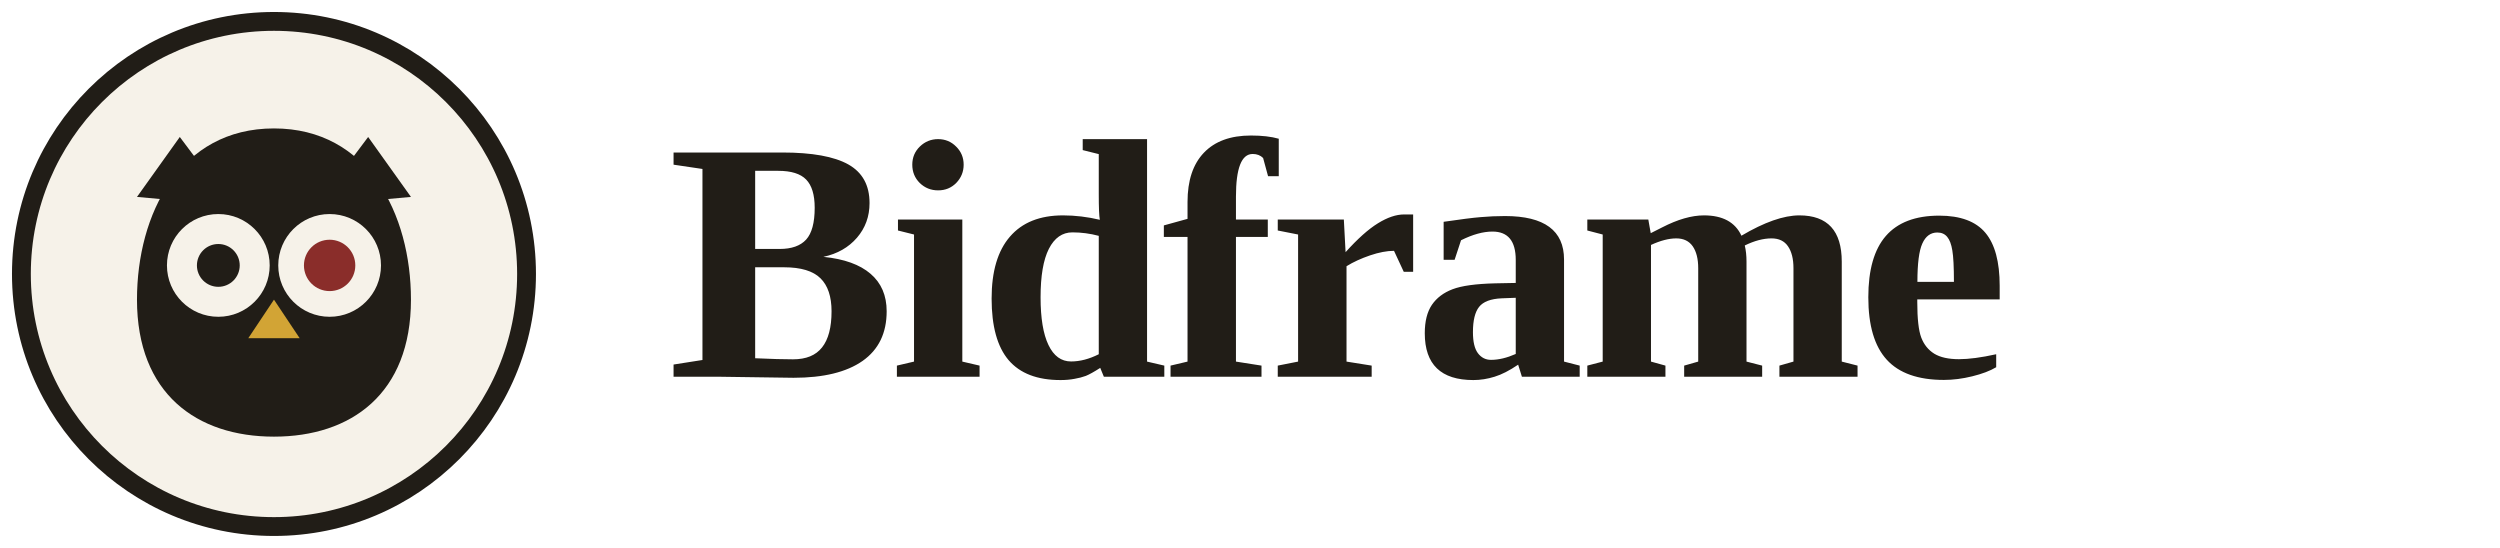
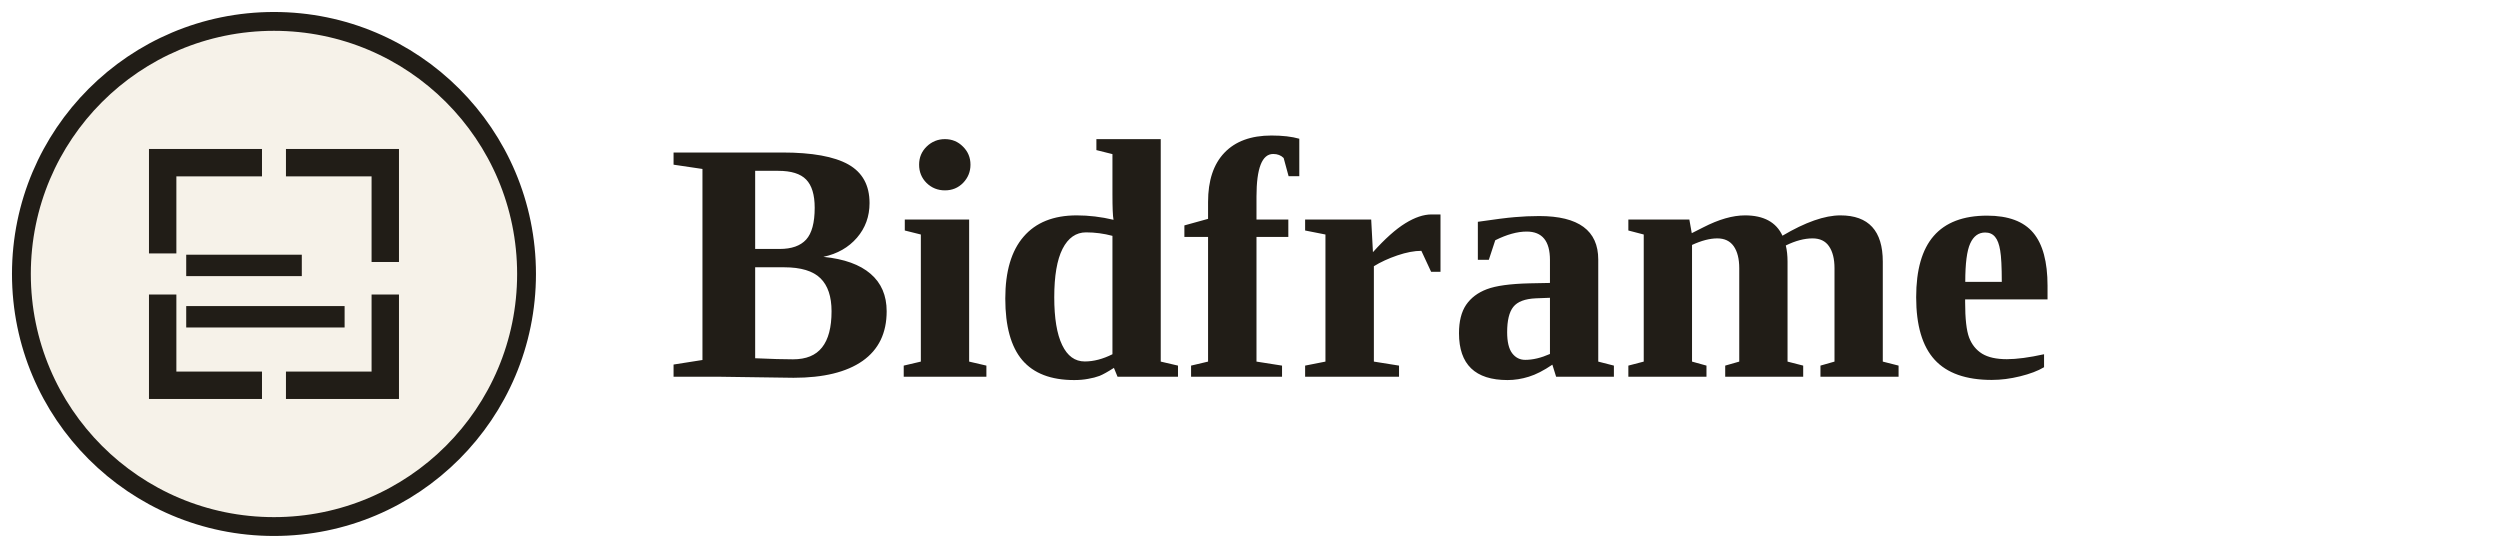
<svg xmlns="http://www.w3.org/2000/svg" viewBox="0 0 292 64" width="292" height="64" role="img" aria-label="Bidframe">
-   <defs>
- 
-   </defs>
  <g>
    <circle cx="32" cy="32" r="29.5" fill="#f6f2e9" />
    <circle cx="32" cy="32" r="29.5" fill="none" stroke="#211d17" stroke-width="2.2" />
-     <path d="M21 16L27 24L16 23Z" fill="#211d17" />
-     <path d="M43 16L37 24L48 23Z" fill="#211d17" />
-     <path d="M32 15C21 15 16 25 16 35C16 46 23 51 32 51C41 51 48 46 48 35C48 25 43 15 32 15Z" fill="#211d17" />
-     <circle cx="25.5" cy="31" r="6" fill="#f6f2e9" />
-     <circle cx="38.5" cy="31" r="6" fill="#f6f2e9" />
-     <circle cx="25.5" cy="31" r="2.5" fill="#211d17" />
-     <circle cx="38.5" cy="31" r="3" fill="#8a2d2a" />
-     <path d="M32 35L35 39.5H29Z" fill="#d2a435" />
+     <path d="M19 28V19H29M35 19H45V29M19 36V45H29M45 36V45H35" fill="none" stroke="#211d17" stroke-width="3.2" stroke-linecap="square" stroke-linejoin="miter" />
+     <path d="M23 31H34M23 37H39" fill="none" stroke="#211d17" stroke-width="2.5" stroke-linecap="square" />
  </g>
-   <text x="78" y="44" font-family="Fraunces, Georgia, 'Times New Roman', serif" font-weight="600" font-size="40" letter-spacing="-0.8" fill="#211d17">Bidframe</text>
+   <text x="78" y="44" font-family="Fraunces, Georgia, 'Times New Roman', serif" font-weight="600" font-size="40" letter-spacing="0" fill="#211d17">Bidframe</text>
</svg>
